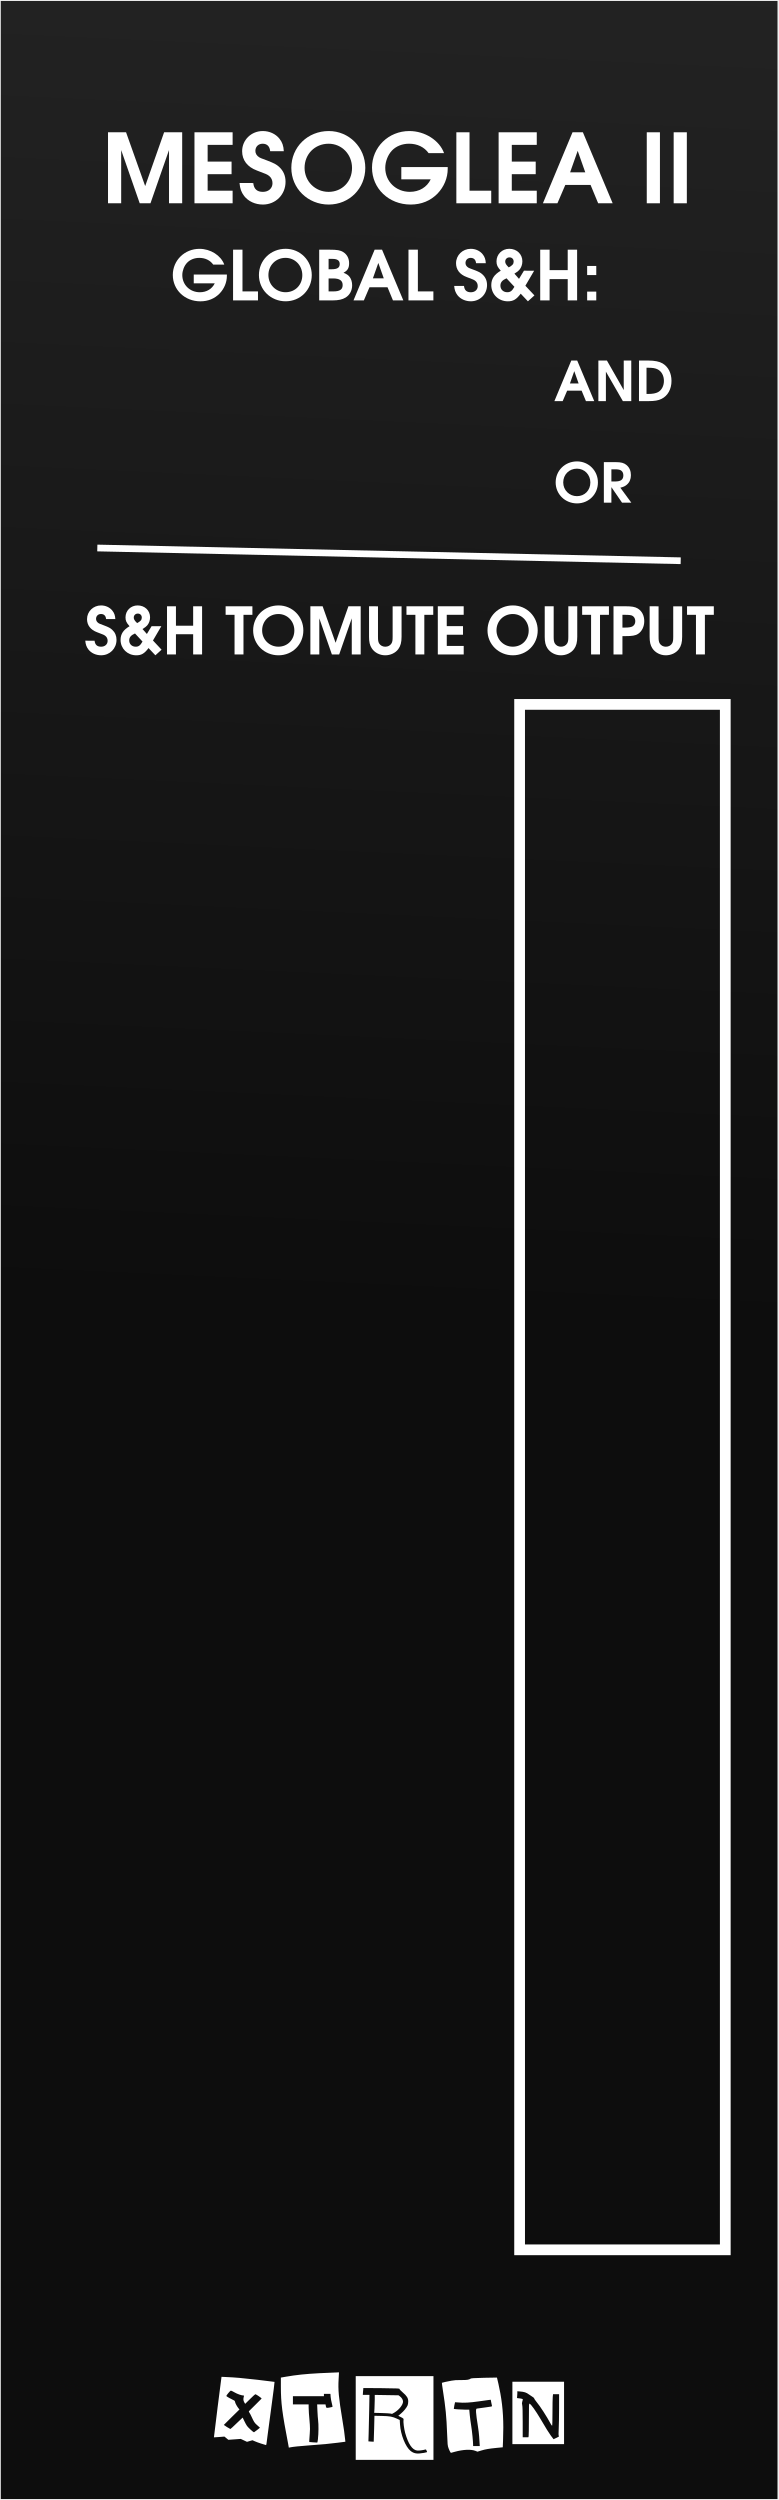
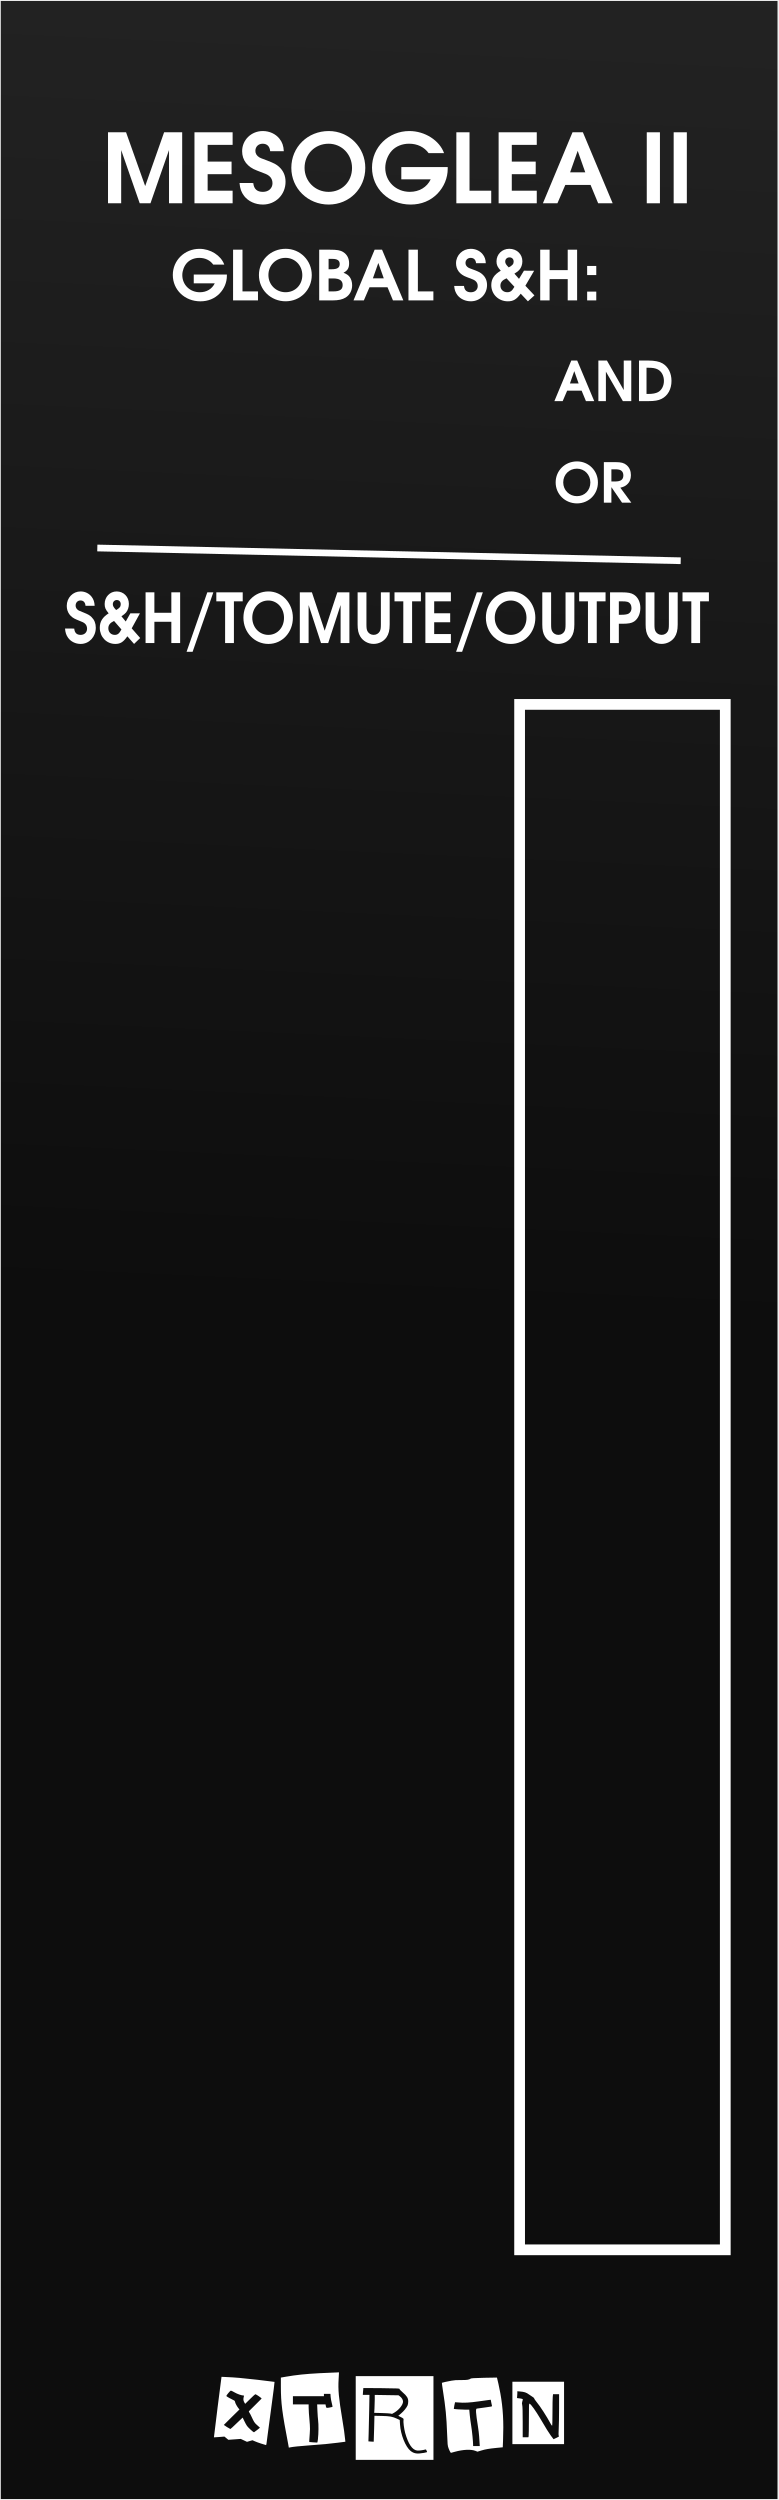
<svg xmlns="http://www.w3.org/2000/svg" xmlns:xlink="http://www.w3.org/1999/xlink" width="40.011mm" height="128.523mm" viewBox="0 0 40.011 128.523" version="1.1" id="svg8">
  <defs id="defs2">
    <rect x="128.663" y="444.442" width="40.906" height="47.138" id="rect85662" />
    <rect x="120.091" y="92.122" width="34.874" height="39.812" id="rect52446" />
    <rect x="146.708" y="103.825" width="53.157" height="36.018" id="rect18834" />
    <linearGradient id="linearGradient16355">
      <stop style="stop-color:#262626;stop-opacity:1" offset="0" id="stop16351" />
      <stop style="stop-color:#0d0d0d;stop-opacity:1" offset="1" id="stop16353" />
    </linearGradient>
    <filter x="-0.3" width="1.6" y="-0.3" height="1.6" style="color-interpolation-filters:sRGB" id="filter3728">
      <feGaussianBlur stdDeviation="15 15" result="blur" id="feGaussianBlur3712" />
      <feComposite in="SourceGraphic" in2="blur" operator="atop" result="composite1" id="feComposite3714" />
      <feComposite in2="composite1" operator="in" result="composite2" id="feComposite3716" />
      <feComposite in2="composite2" operator="in" result="composite3" id="feComposite3718" />
      <feTurbulence type="fractalNoise" numOctaves="3" seed="1" baseFrequency="0.05 0.05" result="turbulence" id="feTurbulence3720" />
      <feDisplacementMap in="composite3" in2="turbulence" xChannelSelector="R" scale="30" yChannelSelector="G" result="map" id="feDisplacementMap3722" />
      <feColorMatrix values="1 0 0 0 0 0 1 0 0 0 0 0 1 0 0 0 0 0 1 -0 " result="colormatrix" id="feColorMatrix3724" />
      <feComposite in="composite3" in2="colormatrix" operator="atop" result="composite4" id="feComposite3726" />
    </filter>
    <filter style="color-interpolation-filters:sRGB" id="filter1927" x="-0.001" width="1.002" y="-0" height="1.001">
      <feGaussianBlur stdDeviation="0.021" id="feGaussianBlur1929" />
    </filter>
    <filter style="color-interpolation-filters:sRGB" id="filter12807" x="-0.001" width="1.002" y="-0" height="1.001">
      <feGaussianBlur stdDeviation="0.021" id="feGaussianBlur12805" />
    </filter>
    <linearGradient xlink:href="#linearGradient16355" id="linearGradient16349" x1="14.979" y1="-11.974" x2="11.963" y2="67.197" gradientUnits="userSpaceOnUse" />
  </defs>
  <g id="layer4" transform="translate(0.02065398,0.01120977)">
    <rect style="fill:url(#linearGradient16349);fill-opacity:1;stroke:#000000;stroke-width:0;stroke-opacity:1;filter:url(#filter12807)" id="rect1921" width="48.001" height="128.5" x="0.031" y="0.049" transform="matrix(0.8318441,0,0,0.9994045,-0.00524252,-0.01052894)" />
    <rect style="fill:#ffffff;fill-opacity:0;stroke:#ffffff;stroke-width:0.552;stroke-miterlimit:4;stroke-dasharray:none" id="rect22401-3-6-3" width="10.573" height="79.448" x="26.692" y="36.202" />
    <text xml:space="preserve" style="font-weight:600;font-size:3.528px;line-height:1.25;font-family:'URW Gothic';-inkscape-font-specification:'URW Gothic, Semi-Bold';stroke-width:0.265" x="-108.73" y="48.709" id="text7898">
      <tspan id="tspan7896" style="stroke-width:0.265" x="-108.73" y="48.709" />
    </text>
    <text xml:space="preserve" style="font-weight:600;font-size:3.528px;line-height:1.25;font-family:'URW Gothic';-inkscape-font-specification:'URW Gothic, Semi-Bold';text-align:center;text-anchor:middle;fill:#ffffff;stroke-width:0.265" x="9.022" y="85.662" id="text35018">
      <tspan id="tspan35016" style="fill:#ffffff;stroke-width:0.265" x="9.022" y="85.662" />
    </text>
    <path style="fill:#ffffff;stroke:#ffffff;stroke-width:0.345px;stroke-linecap:butt;stroke-linejoin:miter;stroke-opacity:1" d="M 4.982,28.161 34.974,28.816" id="path219-3-3" />
    <text xml:space="preserve" style="font-size:5.644px;line-height:1.25;font-family:'URW Gothic';-inkscape-font-specification:'URW Gothic';stroke-width:0.265" x="3.857" y="22.36" id="text34966">
      <tspan id="tspan34964" style="stroke-width:0.265" x="3.857" y="22.36" />
    </text>
    <g aria-label="GLOBAL S&amp;H:" id="text92443" style="font-weight:600;font-size:3.528px;line-height:1.25;font-family:'URW Gothic';-inkscape-font-specification:'URW Gothic Semi-Bold';stroke-width:0.265">
      <path d="m 9.94,14.554 h 1.08 c -0.138,0.289 -0.42,0.459 -0.766,0.459 -0.512,0 -0.903,-0.381 -0.903,-0.882 0,-0.226 0.095,-0.473 0.243,-0.631 0.152,-0.162 0.381,-0.254 0.631,-0.254 0.303,0 0.557,0.123 0.716,0.346 h 0.568 c -0.169,-0.469 -0.706,-0.811 -1.274,-0.811 -0.766,0 -1.372,0.593 -1.372,1.344 0,0.766 0.617,1.355 1.418,1.355 0.395,0 0.73,-0.138 0.988,-0.402 0.24,-0.25 0.374,-0.575 0.374,-0.91 v -0.064 H 9.94 Z" style="fill:#ffffff" id="path114555" />
      <path d="m 11.961,15.432 h 1.281 v -0.462 h -0.797 v -2.145 h -0.483 z" style="fill:#ffffff" id="path114557" />
      <path d="m 14.667,12.779 c -0.776,0 -1.376,0.589 -1.376,1.351 0,0.755 0.607,1.348 1.372,1.348 0.758,0 1.344,-0.589 1.344,-1.348 0,-0.751 -0.596,-1.351 -1.341,-1.351 z m -0.007,0.466 c 0.483,0 0.861,0.388 0.861,0.889 0,0.504 -0.367,0.878 -0.861,0.878 -0.494,0 -0.882,-0.388 -0.882,-0.882 0,-0.504 0.381,-0.885 0.882,-0.885 z" style="fill:#ffffff" id="path114559" />
      <path d="m 16.389,15.432 h 0.695 c 0.289,0 0.501,-0.046 0.66,-0.145 0.215,-0.131 0.339,-0.363 0.339,-0.631 0,-0.166 -0.046,-0.321 -0.127,-0.427 -0.074,-0.099 -0.148,-0.148 -0.318,-0.219 0.212,-0.109 0.289,-0.243 0.289,-0.49 0,-0.243 -0.106,-0.448 -0.296,-0.568 -0.155,-0.099 -0.318,-0.127 -0.706,-0.127 h -0.536 z m 0.483,-0.462 v -0.667 h 0.229 c 0.335,0 0.494,0.109 0.494,0.339 0,0.229 -0.145,0.328 -0.483,0.328 z m 0,-1.139 v -0.533 h 0.198 c 0.254,0 0.374,0.085 0.374,0.265 0,0.187 -0.123,0.268 -0.416,0.268 z" style="fill:#ffffff" id="path114561" />
      <path d="m 18.152,15.432 h 0.533 l 0.289,-0.674 H 19.902 l 0.279,0.674 h 0.533 l -1.094,-2.607 h -0.381 z m 0.998,-1.136 0.279,-0.79 0.279,0.79 z" style="fill:#ffffff" id="path114563" />
      <path d="m 20.978,15.432 h 1.281 v -0.462 h -0.797 v -2.145 h -0.483 z" style="fill:#ffffff" id="path114565" />
      <path d="m 23.328,14.688 c 0.018,0.205 0.064,0.335 0.169,0.476 0.155,0.198 0.409,0.314 0.688,0.314 0.469,0 0.833,-0.363 0.833,-0.836 0,-0.219 -0.078,-0.402 -0.233,-0.543 -0.102,-0.095 -0.183,-0.138 -0.441,-0.236 -0.247,-0.092 -0.254,-0.095 -0.289,-0.116 -0.095,-0.06 -0.145,-0.141 -0.145,-0.236 0,-0.155 0.109,-0.265 0.268,-0.265 0.162,0 0.261,0.099 0.275,0.275 h 0.501 c -0.011,-0.198 -0.056,-0.332 -0.162,-0.462 -0.141,-0.176 -0.367,-0.279 -0.61,-0.279 -0.423,0 -0.758,0.328 -0.758,0.741 0,0.328 0.191,0.579 0.543,0.709 0.349,0.131 0.374,0.141 0.452,0.201 0.078,0.064 0.12,0.155 0.12,0.265 0,0.187 -0.145,0.318 -0.353,0.318 -0.215,0 -0.332,-0.106 -0.353,-0.325 z" style="fill:#ffffff" id="path114567" />
      <path d="m 26.915,13.905 -0.254,0.42 -0.236,-0.268 c 0.138,-0.085 0.191,-0.127 0.25,-0.191 0.102,-0.116 0.159,-0.275 0.159,-0.445 0,-0.367 -0.286,-0.642 -0.674,-0.642 -0.37,0 -0.656,0.282 -0.656,0.646 0,0.187 0.049,0.289 0.219,0.48 -0.339,0.201 -0.487,0.423 -0.487,0.741 0,0.469 0.37,0.833 0.85,0.833 0.279,0 0.441,-0.095 0.663,-0.392 l 0.37,0.392 0.335,-0.303 -0.466,-0.497 0.452,-0.773 z M 26.132,13.735 c -0.138,-0.138 -0.18,-0.208 -0.18,-0.3 0,-0.123 0.092,-0.215 0.219,-0.215 0.127,0 0.215,0.088 0.215,0.215 0,0.127 -0.064,0.201 -0.254,0.3 z m 0.293,0.998 c -0.12,0.212 -0.208,0.279 -0.367,0.279 -0.205,0 -0.353,-0.141 -0.353,-0.339 0,-0.166 0.092,-0.279 0.314,-0.377 z" style="fill:#ffffff" id="path114569" />
      <path d="m 27.751,15.432 h 0.483 v -1.094 h 0.931 v 1.094 h 0.483 v -2.607 h -0.483 v 1.051 H 28.235 V 12.825 H 27.751 Z" style="fill:#ffffff" id="path114571" />
      <path d="m 30.164,15.432 h 0.469 v -0.452 h -0.469 z m 0,-1.302 h 0.469 v -0.469 h -0.469 z" style="fill:#ffffff" id="path114573" />
    </g>
    <text xml:space="preserve" style="font-weight:bold;font-size:7.056px;line-height:1.25;font-family:'URW Gothic';-inkscape-font-specification:'URW Gothic Bold';stroke-width:0.265;fill:#ffffff;font-style:normal;font-stretch:normal;font-variant:normal" x="23.386" y="18.721" id="text3424">
      <tspan id="tspan3422" style="stroke-width:0.265;fill:#ffffff;-inkscape-font-specification:'URW Gothic Bold';font-family:'URW Gothic';font-weight:bold;font-style:normal;font-stretch:normal;font-variant:normal" x="23.386" y="18.721" />
    </text>
    <text xml:space="preserve" style="font-weight:600;font-size:7.056px;line-height:1.25;font-family:'URW Bookman';-inkscape-font-specification:'URW Bookman, Semi-Bold';stroke-width:0.265;font-style:normal;font-stretch:normal;font-variant:normal;font-variant-ligatures:normal;font-variant-caps:normal;font-variant-numeric:normal;font-variant-east-asian:normal" x="20.279" y="21.158" id="text9060">
      <tspan style="stroke-width:0.265;-inkscape-font-specification:'URW Bookman, Semi-Bold';font-family:'URW Bookman';font-weight:600;font-style:normal;font-stretch:normal;font-variant:normal;font-size:7.056px;font-variant-ligatures:normal;font-variant-caps:normal;font-variant-numeric:normal;font-variant-east-asian:normal" x="20.279" y="21.158" id="tspan13322" />
    </text>
    <text xml:space="preserve" transform="matrix(0.2645833,0,0,0.2645833,-0.02065398,-0.01120977)" id="text18832" style="line-height:1.25;font-family:'URW Bookman';font-size:26.667px;-inkscape-font-specification:'URW Bookman, Semi-Bold';font-weight:600;white-space:pre;shape-inside:url(#rect18834);font-style:normal;font-stretch:normal;font-variant:normal;font-variant-ligatures:normal;font-variant-caps:normal;font-variant-numeric:normal;font-variant-east-asian:normal" />
    <text xml:space="preserve" style="font-style:normal;font-variant:normal;font-weight:600;font-stretch:normal;font-size:7.056px;line-height:1.25;font-family:'URW Bookman';-inkscape-font-specification:'URW Bookman, Semi-Bold';font-variant-ligatures:normal;font-variant-caps:normal;font-variant-numeric:normal;font-variant-east-asian:normal;stroke-width:0.265" x="24.088" y="20.904" id="text33098">
      <tspan id="tspan33096" style="font-style:normal;font-variant:normal;font-weight:600;font-stretch:normal;font-size:7.056px;font-family:'URW Bookman';-inkscape-font-specification:'URW Bookman, Semi-Bold';font-variant-ligatures:normal;font-variant-caps:normal;font-variant-numeric:normal;font-variant-east-asian:normal;stroke-width:0.265" x="24.088" y="20.904" />
      <tspan style="font-style:normal;font-variant:normal;font-weight:600;font-stretch:normal;font-size:7.056px;font-family:'URW Bookman';-inkscape-font-specification:'URW Bookman, Semi-Bold';font-variant-ligatures:normal;font-variant-caps:normal;font-variant-numeric:normal;font-variant-east-asian:normal;stroke-width:0.265" x="24.088" y="29.723" id="tspan33100" />
    </text>
    <g aria-label="AND OR" id="text39798" style="font-weight:bold;font-size:2.822px;line-height:1.85;font-family:'URW Gothic';-inkscape-font-specification:'URW Gothic, Bold';stroke-width:0.265" transform="translate(0.5291667,0.5291667)">
      <path d="m 27.951,20.081 h 0.426 l 0.231,-0.539 h 0.742 l 0.223,0.539 h 0.426 l -0.875,-2.086 h -0.305 z m 0.799,-0.909 0.223,-0.632 0.223,0.632 z" style="fill:#ffffff" id="path68241" />
      <path d="m 30.212,20.081 h 0.387 v -1.516 l 0.872,1.516 h 0.432 v -2.086 h -0.387 v 1.518 l -0.864,-1.518 h -0.44 z" style="fill:#ffffff" id="path68243" />
      <path d="m 32.3,20.081 h 0.485 c 0.316,0 0.505,-0.031 0.675,-0.116 0.322,-0.158 0.511,-0.502 0.511,-0.923 0,-0.398 -0.164,-0.722 -0.454,-0.897 -0.164,-0.099 -0.412,-0.15 -0.739,-0.15 h -0.477 z m 0.387,-0.37 v -1.346 h 0.076 c 0.248,0 0.378,0.023 0.5,0.085 0.198,0.102 0.319,0.325 0.319,0.593 0,0.251 -0.116,0.474 -0.302,0.576 -0.116,0.062 -0.277,0.093 -0.508,0.093 z" style="fill:#ffffff" id="path68245" />
      <path d="m 29.117,23.18 c -0.621,0 -1.101,0.471 -1.101,1.081 0,0.604 0.485,1.078 1.098,1.078 0.607,0 1.075,-0.471 1.075,-1.078 0,-0.601 -0.477,-1.081 -1.072,-1.081 z m -0.006,0.373 c 0.387,0 0.689,0.31 0.689,0.711 0,0.404 -0.294,0.703 -0.689,0.703 -0.395,0 -0.706,-0.31 -0.706,-0.706 0,-0.404 0.305,-0.708 0.706,-0.708 z" style="fill:#ffffff" id="path68247" />
      <path d="m 30.494,25.302 h 0.387 v -0.799 l 0.548,0.799 h 0.477 L 31.341,24.532 c 0.161,-0.04 0.24,-0.076 0.33,-0.152 0.144,-0.121 0.214,-0.285 0.214,-0.494 0,-0.214 -0.076,-0.392 -0.22,-0.514 -0.135,-0.116 -0.285,-0.155 -0.57,-0.155 h -0.601 z m 0.387,-1.089 v -0.627 h 0.172 c 0.181,0 0.279,0.02 0.341,0.073 0.068,0.054 0.102,0.135 0.102,0.237 0,0.22 -0.127,0.316 -0.426,0.316 z" style="fill:#ffffff" id="path68249" />
    </g>
    <text xml:space="preserve" transform="matrix(0.2645833,0,0,0.2645833,-0.02065398,-0.01120977)" id="text52444" style="line-height:1.25;font-family:'URW Gothic';font-size:13.333px;-inkscape-font-specification:'URW Gothic, Bold';font-weight:bold;white-space:pre;shape-inside:url(#rect52446)" />
    <text xml:space="preserve" style="font-weight:bold;font-size:3.528px;line-height:1.25;font-family:'URW Gothic';-inkscape-font-specification:'URW Gothic, Bold';stroke-width:0.265;fill:#ffffff" x="24.011" y="112.441" id="text71970">
      <tspan id="tspan71968" style="stroke-width:0.265;fill:#ffffff" x="24.011" y="112.441" />
    </text>
    <text xml:space="preserve" transform="matrix(0.2645833,0,0,0.2645833,-0.02065398,-0.01120977)" id="text85660" style="line-height:1.25;font-family:'URW Gothic';font-size:13.333px;-inkscape-font-specification:'URW Gothic, Bold';font-weight:bold;white-space:pre;shape-inside:url(#rect85662)" />
    <g aria-label="MESOGLEA II" id="text3407" style="font-weight:bold;font-size:4.939px;line-height:1.25;font-family:'URW Gothic';-inkscape-font-specification:'URW Gothic, Bold';fill:#ffffff;stroke-width:0.265" transform="translate(0,1.5875)">
      <path d="m 5.532,8.852 h 0.677 V 6.116 L 7.162,8.852 H 7.715 L 8.668,6.116 V 8.852 H 9.345 V 5.202 H 8.416 L 7.443,7.968 6.46,5.202 H 5.532 Z" id="path10834" />
      <path d="M 9.977,8.852 H 11.938 V 8.205 H 10.654 V 7.356 h 1.23 V 6.709 H 10.654 V 5.849 h 1.284 V 5.202 H 9.977 Z" id="path10836" />
      <path d="m 12.293,7.81 c 0.025,0.286 0.089,0.469 0.237,0.667 0.217,0.277 0.573,0.44 0.963,0.44 0.657,0 1.166,-0.509 1.166,-1.171 0,-0.306 -0.109,-0.563 -0.326,-0.761 C 14.19,6.852 14.076,6.793 13.716,6.654 13.37,6.526 13.36,6.521 13.311,6.491 13.177,6.407 13.108,6.294 13.108,6.16 c 0,-0.217 0.153,-0.37 0.375,-0.37 0.227,0 0.365,0.138 0.385,0.385 H 14.57 C 14.555,5.899 14.491,5.711 14.343,5.528 14.145,5.281 13.829,5.138 13.489,5.138 c -0.593,0 -1.062,0.459 -1.062,1.037 0,0.459 0.267,0.81 0.761,0.993 0.489,0.183 0.524,0.198 0.632,0.282 0.109,0.089 0.168,0.217 0.168,0.37 0,0.262 -0.202,0.445 -0.494,0.445 -0.301,0 -0.464,-0.148 -0.494,-0.454 z" id="path10838" />
      <path d="m 16.882,5.138 c -1.087,0 -1.926,0.825 -1.926,1.892 0,1.057 0.849,1.887 1.921,1.887 1.062,0 1.882,-0.825 1.882,-1.887 0,-1.052 -0.835,-1.892 -1.877,-1.892 z m -0.01,0.652 c 0.677,0 1.205,0.543 1.205,1.245 0,0.706 -0.514,1.23 -1.205,1.23 -0.691,0 -1.235,-0.543 -1.235,-1.235 0,-0.706 0.533,-1.24 1.235,-1.24 z" id="path10840" />
      <path d="m 20.61,7.622 h 1.511 c -0.193,0.405 -0.588,0.642 -1.072,0.642 -0.716,0 -1.264,-0.533 -1.264,-1.235 0,-0.316 0.133,-0.662 0.341,-0.884 0.212,-0.227 0.533,-0.356 0.884,-0.356 0.425,0 0.78,0.173 1.003,0.484 h 0.795 C 22.571,5.617 21.82,5.138 21.025,5.138 c -1.072,0 -1.921,0.83 -1.921,1.882 0,1.072 0.864,1.897 1.985,1.897 0.553,0 1.022,-0.193 1.383,-0.563 0.336,-0.351 0.524,-0.805 0.524,-1.274 v -0.089 h -2.385 z" id="path10842" />
      <path d="M 23.44,8.852 H 25.233 V 8.205 H 24.117 V 5.202 h -0.677 z" id="path10844" />
      <path d="m 25.613,8.852 h 1.961 V 8.205 H 26.29 V 7.356 H 27.52 V 6.709 H 26.29 V 5.849 h 1.284 V 5.202 h -1.961 z" id="path10846" />
      <path d="m 27.89,8.852 h 0.746 l 0.405,-0.943 h 1.299 l 0.39,0.943 h 0.746 L 29.945,5.202 h -0.533 z m 1.398,-1.59 0.39,-1.106 0.39,1.106 z" id="path10848" />
      <path d="m 33.229,8.852 h 0.677 V 5.202 h -0.677 z" id="path10850" />
      <path d="m 34.612,8.852 h 0.677 V 5.202 h -0.677 z" id="path10852" />
    </g>
    <text xml:space="preserve" style="font-weight:bold;font-size:7.056px;line-height:1.25;font-family:'URW Gothic';-inkscape-font-specification:'URW Gothic, Bold';stroke-width:0.265" x="7.019" y="32.041" id="text2610">
      <tspan id="tspan2608" style="stroke-width:0.265" x="7.019" y="32.041" />
    </text>
-     <g aria-label="S&amp;H TOMUTE OUTPUT" id="text6951" style="font-weight:bold;font-size:3.881px;line-height:1.25;font-family:'URW Gothic';-inkscape-font-specification:'URW Gothic, Bold';stroke-width:0.265" transform="translate(1.058333,1.058333)">
-       <path d="m 3.305,31.868 c 0.017,0.194 0.06,0.318 0.161,0.452 0.147,0.188 0.389,0.298 0.654,0.298 0.446,0 0.791,-0.345 0.791,-0.794 0,-0.208 -0.074,-0.382 -0.221,-0.516 -0.097,-0.09 -0.174,-0.131 -0.419,-0.225 -0.235,-0.087 -0.241,-0.09 -0.275,-0.111 -0.09,-0.057 -0.137,-0.134 -0.137,-0.225 0,-0.147 0.104,-0.251 0.255,-0.251 0.154,0 0.248,0.094 0.261,0.261 H 4.85 C 4.84,30.571 4.796,30.444 4.695,30.32 4.561,30.152 4.347,30.055 4.116,30.055 c -0.402,0 -0.721,0.312 -0.721,0.704 0,0.312 0.181,0.55 0.516,0.674 0.332,0.124 0.355,0.134 0.429,0.191 0.074,0.06 0.114,0.147 0.114,0.251 0,0.178 -0.137,0.302 -0.335,0.302 -0.204,0 -0.315,-0.101 -0.335,-0.308 z" style="font-size:3.351px;fill:#ffffff" id="path21292" />
-       <path d="M 6.713,31.124 6.472,31.523 6.247,31.268 c 0.131,-0.08 0.181,-0.121 0.238,-0.181 0.097,-0.111 0.151,-0.261 0.151,-0.422 0,-0.349 -0.271,-0.61 -0.64,-0.61 -0.352,0 -0.623,0.268 -0.623,0.613 0,0.178 0.047,0.275 0.208,0.456 -0.322,0.191 -0.462,0.402 -0.462,0.704 0,0.446 0.352,0.791 0.808,0.791 0.265,0 0.419,-0.09 0.63,-0.372 l 0.352,0.372 0.318,-0.288 -0.442,-0.473 0.429,-0.734 z M 5.969,30.963 C 5.838,30.833 5.798,30.766 5.798,30.678 c 0,-0.117 0.087,-0.204 0.208,-0.204 0.121,0 0.204,0.084 0.204,0.204 0,0.121 -0.06,0.191 -0.241,0.285 z M 6.247,31.912 c -0.114,0.201 -0.198,0.265 -0.349,0.265 -0.194,0 -0.335,-0.134 -0.335,-0.322 0,-0.158 0.087,-0.265 0.298,-0.359 z" style="font-size:3.351px;fill:#ffffff" id="path21294" />
-       <path d="m 7.507,32.575 h 0.459 v -1.039 h 0.885 v 1.039 H 9.31 V 30.099 H 8.851 v 0.999 H 7.966 V 30.099 H 7.507 Z" style="font-size:3.351px;fill:#ffffff" id="path21296" />
-       <path d="m 10.979,32.575 h 0.459 V 30.538 h 0.459 v -0.439 h -1.377 v 0.439 h 0.459 z" style="font-size:3.351px;fill:#ffffff" id="path21298" />
-       <path d="m 13.242,30.055 c -0.737,0 -1.307,0.56 -1.307,1.284 0,0.717 0.576,1.28 1.304,1.28 0.721,0 1.277,-0.56 1.277,-1.28 0,-0.714 -0.566,-1.284 -1.274,-1.284 z m -0.007,0.442 c 0.459,0 0.818,0.369 0.818,0.845 0,0.479 -0.349,0.834 -0.818,0.834 -0.469,0 -0.838,-0.369 -0.838,-0.838 0,-0.479 0.362,-0.841 0.838,-0.841 z" style="font-size:3.351px;fill:#ffffff" id="path21300" />
-       <path d="m 14.877,32.575 h 0.459 v -1.857 l 0.647,1.857 h 0.375 l 0.647,-1.857 v 1.857 h 0.459 v -2.477 h -0.63 l -0.66,1.877 -0.667,-1.877 h -0.63 z" style="font-size:3.351px;fill:#ffffff" id="path21302" />
-       <path d="m 17.893,30.099 v 1.568 c 0,0.265 0.04,0.436 0.134,0.583 0.144,0.228 0.412,0.369 0.7,0.369 0.271,0 0.523,-0.121 0.67,-0.318 0.117,-0.161 0.168,-0.345 0.168,-0.633 v -1.568 h -0.459 v 1.568 c 0,0.184 -0.013,0.261 -0.06,0.342 -0.064,0.104 -0.181,0.168 -0.318,0.168 -0.134,0 -0.251,-0.064 -0.315,-0.168 -0.047,-0.08 -0.06,-0.158 -0.06,-0.342 v -1.568 z" style="font-size:3.351px;fill:#ffffff" id="path21304" />
-       <path d="M 20.276,32.575 H 20.735 V 30.538 h 0.459 v -0.439 h -1.377 v 0.439 h 0.459 z" style="font-size:3.351px;fill:#ffffff" id="path21306" />
-       <path d="m 21.429,32.575 h 1.331 v -0.439 h -0.871 v -0.576 h 0.834 V 31.121 H 21.888 V 30.538 h 0.871 v -0.439 h -1.331 z" style="font-size:3.351px;fill:#ffffff" id="path21308" />
-       <path d="m 25.29,30.055 c -0.737,0 -1.307,0.56 -1.307,1.284 0,0.717 0.576,1.28 1.304,1.28 0.721,0 1.277,-0.56 1.277,-1.28 0,-0.714 -0.566,-1.284 -1.274,-1.284 z m -0.007,0.442 c 0.459,0 0.818,0.369 0.818,0.845 0,0.479 -0.349,0.834 -0.818,0.834 -0.469,0 -0.838,-0.369 -0.838,-0.838 0,-0.479 0.362,-0.841 0.838,-0.841 z" style="font-size:3.351px;fill:#ffffff" id="path21310" />
-       <path d="m 26.925,30.099 v 1.568 c 0,0.265 0.04,0.436 0.134,0.583 0.144,0.228 0.412,0.369 0.7,0.369 0.271,0 0.523,-0.121 0.67,-0.318 0.117,-0.161 0.168,-0.345 0.168,-0.633 V 30.099 H 28.138 v 1.568 c 0,0.184 -0.013,0.261 -0.06,0.342 -0.064,0.104 -0.181,0.168 -0.318,0.168 -0.134,0 -0.251,-0.064 -0.315,-0.168 -0.047,-0.08 -0.06,-0.158 -0.06,-0.342 v -1.568 z" style="font-size:3.351px;fill:#ffffff" id="path21312" />
-       <path d="m 29.308,32.575 h 0.459 V 30.538 h 0.459 v -0.439 h -1.377 v 0.439 h 0.459 z" style="font-size:3.351px;fill:#ffffff" id="path21314" />
-       <path d="m 30.461,32.575 h 0.459 v -0.942 h 0.147 c 0.352,0 0.513,-0.027 0.65,-0.111 0.201,-0.127 0.325,-0.375 0.325,-0.66 0,-0.285 -0.121,-0.519 -0.335,-0.65 -0.141,-0.084 -0.308,-0.114 -0.633,-0.114 H 30.461 Z m 0.459,-1.381 V 30.538 h 0.154 c 0.151,0 0.221,0.007 0.292,0.023 0.134,0.037 0.214,0.154 0.214,0.308 0,0.121 -0.054,0.214 -0.151,0.268 -0.07,0.037 -0.194,0.057 -0.375,0.057 z" style="font-size:3.351px;fill:#ffffff" id="path21316" />
-       <path d="m 32.318,30.099 v 1.568 c 0,0.265 0.04,0.436 0.134,0.583 0.144,0.228 0.412,0.369 0.7,0.369 0.271,0 0.523,-0.121 0.67,-0.318 0.117,-0.161 0.168,-0.345 0.168,-0.633 v -1.568 h -0.459 v 1.568 c 0,0.184 -0.013,0.261 -0.06,0.342 -0.064,0.104 -0.181,0.168 -0.318,0.168 -0.134,0 -0.251,-0.064 -0.315,-0.168 -0.047,-0.08 -0.06,-0.158 -0.06,-0.342 v -1.568 z" style="font-size:3.351px;fill:#ffffff" id="path21318" />
-       <path d="m 34.7,32.575 h 0.459 V 30.538 h 0.459 v -0.439 h -1.377 v 0.439 h 0.459 z" style="font-size:3.351px;fill:#ffffff" id="path21320" />
+     <g aria-label="S&amp;H/TOMUTE/OUTPUT" transform="scale(0.9674909,1.033601)" id="text2533" style="font-weight:bold;font-size:3.413px;line-height:1.25;font-family:'URW Gothic';-inkscape-font-specification:'URW Gothic, Bold';fill:#ffffff;stroke-width:0.256">
+       <path d="m 3.434,31.252 c 0.017,0.198 0.061,0.324 0.164,0.461 0.15,0.191 0.396,0.304 0.666,0.304 0.454,0 0.805,-0.352 0.805,-0.809 0,-0.212 -0.075,-0.389 -0.225,-0.526 -0.099,-0.092 -0.177,-0.133 -0.427,-0.229 -0.239,-0.089 -0.246,-0.092 -0.28,-0.113 -0.092,-0.058 -0.14,-0.137 -0.14,-0.229 0,-0.15 0.106,-0.256 0.259,-0.256 0.157,0 0.253,0.096 0.266,0.266 H 5.008 C 4.998,29.932 4.953,29.802 4.851,29.676 4.714,29.505 4.496,29.406 4.26,29.406 c -0.41,0 -0.734,0.317 -0.734,0.717 0,0.317 0.184,0.56 0.526,0.686 0.338,0.126 0.362,0.137 0.437,0.195 0.075,0.061 0.116,0.15 0.116,0.256 0,0.181 -0.14,0.307 -0.341,0.307 -0.208,0 -0.321,-0.102 -0.341,-0.314 z" id="path7974" />
+       <path d="M 6.905,30.495 6.66,30.901 6.431,30.641 c 0.133,-0.082 0.184,-0.123 0.242,-0.184 0.099,-0.113 0.154,-0.266 0.154,-0.43 0,-0.355 -0.276,-0.621 -0.652,-0.621 -0.358,0 -0.635,0.273 -0.635,0.625 0,0.181 0.048,0.28 0.212,0.464 -0.328,0.195 -0.471,0.41 -0.471,0.717 0,0.454 0.358,0.805 0.823,0.805 0.27,0 0.427,-0.092 0.642,-0.379 L 7.103,32.017 7.428,31.723 6.977,31.242 7.414,30.495 Z M 6.148,30.331 C 6.015,30.198 5.974,30.13 5.974,30.041 c 0,-0.119 0.089,-0.208 0.212,-0.208 0.123,0 0.208,0.085 0.208,0.208 0,0.123 -0.061,0.195 -0.246,0.29 z m 0.283,0.966 c -0.116,0.205 -0.201,0.27 -0.355,0.27 -0.198,0 -0.341,-0.137 -0.341,-0.328 0,-0.16 0.089,-0.27 0.304,-0.365 z" id="path7976" />
+       <path d="M 7.714,31.973 H 8.182 V 30.915 h 0.901 v 1.058 H 9.551 V 29.45 H 9.083 v 1.017 H 8.182 V 29.45 H 7.714 Z" id="path7978" />
+       <path d="M 9.892,32.409 H 10.213 L 11.315,29.45 H 10.994 Z" id="path7980" />
+       <path d="m 11.94,31.973 h 0.468 v -2.075 h 0.468 V 29.45 h -1.403 v 0.447 h 0.468 z" id="path7982" />
+       <path d="m 14.244,29.406 c -0.751,0 -1.331,0.57 -1.331,1.307 0,0.73 0.587,1.304 1.328,1.304 0.734,0 1.3,-0.57 1.3,-1.304 0,-0.727 -0.577,-1.307 -1.297,-1.307 z m -0.007,0.451 c 0.468,0 0.833,0.375 0.833,0.86 0,0.488 -0.355,0.85 -0.833,0.85 -0.478,0 -0.853,-0.375 -0.853,-0.853 0,-0.488 0.369,-0.857 0.853,-0.857 z" id="path7984" />
+       <path d="m 15.909,31.973 h 0.468 v -1.891 l 0.659,1.891 h 0.382 l 0.659,-1.891 v 1.891 h 0.468 V 29.45 h -0.642 l -0.672,1.911 -0.679,-1.911 h -0.642 z" id="path7986" />
+       <path d="m 18.981,29.45 v 1.597 c 0,0.27 0.041,0.444 0.137,0.594 0.147,0.232 0.42,0.375 0.713,0.375 0.276,0 0.532,-0.123 0.683,-0.324 0.119,-0.164 0.171,-0.352 0.171,-0.645 V 29.45 h -0.468 v 1.597 c 0,0.188 -0.014,0.266 -0.061,0.348 -0.065,0.106 -0.184,0.171 -0.324,0.171 -0.137,0 -0.256,-0.065 -0.321,-0.171 -0.048,-0.082 -0.061,-0.16 -0.061,-0.348 V 29.45 Z" id="path7988" />
+       <path d="m 21.408,31.973 h 0.468 v -2.075 h 0.468 V 29.45 h -1.403 v 0.447 h 0.468 z" id="path7990" />
+       <path d="m 22.582,31.973 h 1.355 v -0.447 h -0.887 v -0.587 h 0.85 v -0.447 h -0.85 v -0.594 h 0.887 V 29.45 h -1.355 z" id="path7992" />
+       <path d="m 24.213,32.409 h 0.321 l 1.102,-2.959 h -0.321 z" id="path7994" />
+       <path d="m 27.128,29.406 c -0.751,0 -1.331,0.57 -1.331,1.307 0,0.73 0.587,1.304 1.328,1.304 0.734,0 1.3,-0.57 1.3,-1.304 0,-0.727 -0.577,-1.307 -1.297,-1.307 z m -0.007,0.451 c 0.468,0 0.833,0.375 0.833,0.86 0,0.488 -0.355,0.85 -0.833,0.85 -0.478,0 -0.853,-0.375 -0.853,-0.853 0,-0.488 0.369,-0.857 0.853,-0.857 z" id="path7996" />
+       <path d="m 28.794,29.45 v 1.597 c 0,0.27 0.041,0.444 0.137,0.594 0.147,0.232 0.42,0.375 0.713,0.375 0.276,0 0.532,-0.123 0.683,-0.324 0.119,-0.164 0.171,-0.352 0.171,-0.645 V 29.45 h -0.468 v 1.597 c 0,0.188 -0.014,0.266 -0.061,0.348 -0.065,0.106 -0.184,0.171 -0.324,0.171 -0.137,0 -0.256,-0.065 -0.321,-0.171 -0.048,-0.082 -0.061,-0.16 -0.061,-0.348 V 29.45 Z" id="path7998" />
+       <path d="m 31.22,31.973 h 0.468 v -2.075 h 0.468 V 29.45 H 30.753 v 0.447 h 0.468 z" id="path8000" />
+       <path d="M 32.394,31.973 H 32.862 V 31.014 h 0.15 c 0.358,0 0.522,-0.027 0.662,-0.113 0.205,-0.13 0.331,-0.382 0.331,-0.672 0,-0.29 -0.123,-0.529 -0.341,-0.662 -0.143,-0.085 -0.314,-0.116 -0.645,-0.116 h -0.625 z m 0.468,-1.406 v -0.669 h 0.157 c 0.154,0 0.225,0.007 0.297,0.024 0.137,0.038 0.218,0.157 0.218,0.314 0,0.123 -0.055,0.218 -0.154,0.273 -0.072,0.038 -0.198,0.058 -0.382,0.058 z" id="path8002" />
+       <path d="m 34.285,29.45 v 1.597 c 0,0.27 0.041,0.444 0.137,0.594 0.147,0.232 0.42,0.375 0.713,0.375 0.276,0 0.532,-0.123 0.683,-0.324 0.119,-0.164 0.171,-0.352 0.171,-0.645 V 29.45 h -0.468 v 1.597 c 0,0.188 -0.014,0.266 -0.061,0.348 -0.065,0.106 -0.184,0.171 -0.324,0.171 -0.137,0 -0.256,-0.065 -0.321,-0.171 -0.048,-0.082 -0.061,-0.16 -0.061,-0.348 V 29.45 Z" id="path8004" />
+       <path d="m 36.712,31.973 h 0.468 v -2.075 h 0.468 V 29.45 h -1.403 v 0.447 h 0.468 z" id="path8006" />
    </g>
  </g>
  <g id="layer3" style="filter:url(#filter1927)" transform="translate(0.02065398,0.01120977)" />
  <g id="layer5" transform="translate(0.02065398,0.00149455)">
    <path style="fill:#ffffff;stroke-width:0.019" d="m 18.267,124.307 v -2.152 h 1.998 1.998 v 2.152 2.152 H 20.265 18.267 Z m 3.489,1.796 c 0.176,-0.033 0.188,-0.038 0.175,-0.072 -0.04,-0.102 -0.052,-0.116 -0.089,-0.104 -0.111,0.034 -0.334,0.062 -0.417,0.052 -0.249,-0.03 -0.455,-0.332 -0.617,-0.908 -0.058,-0.206 -0.105,-0.585 -0.084,-0.671 0.015,-0.058 8.84e-4,-0.071 -0.157,-0.151 l -0.112,-0.056 0.137,-0.115 c 0.145,-0.122 0.287,-0.297 0.341,-0.419 0.019,-0.042 0.033,-0.13 0.033,-0.204 0,-0.17 -0.068,-0.282 -0.287,-0.469 -0.088,-0.075 -0.16,-0.151 -0.16,-0.169 0,-0.032 -0.03,-0.033 -0.927,-0.045 -0.51,-0.007 -0.929,-0.01 -0.932,-0.007 -0.003,0.003 -0.01,0.083 -0.017,0.178 l -0.012,0.173 h 0.171 0.171 l -0.014,0.772 c -0.008,0.425 -0.02,0.963 -0.027,1.196 l -0.013,0.423 0.134,0.011 c 0.074,0.007 0.136,0.009 0.139,0.007 0.003,-0.003 0.012,-0.303 0.021,-0.669 l 0.016,-0.664 0.374,0.008 c 0.423,0.009 0.547,0.032 0.789,0.144 l 0.138,0.064 0.013,0.227 c 0.031,0.525 0.284,1.157 0.547,1.366 0.172,0.136 0.337,0.161 0.665,0.1 z m -1.704,-2.026 c -0.041,-0.009 -0.246,-0.02 -0.455,-0.026 l -0.38,-0.01 0.014,-0.228 c 0.008,-0.125 0.014,-0.333 0.014,-0.461 v -0.233 l 0.611,0.01 0.611,0.01 0.06,0.044 c 0.106,0.078 0.172,0.185 0.172,0.281 0,0.156 -0.199,0.413 -0.43,0.554 -0.07,0.043 -0.131,0.077 -0.135,0.077 -0.004,-9e-4 -0.04,-0.009 -0.081,-0.018 z m 3.075,1.977 c -0.018,-0.025 -0.057,-0.111 -0.087,-0.191 -0.05,-0.138 -0.055,-0.183 -0.076,-0.767 -0.03,-0.853 -0.078,-1.338 -0.214,-2.197 -0.034,-0.217 -0.058,-0.399 -0.053,-0.403 0.014,-0.011 0.269,-0.067 0.49,-0.108 0.151,-0.028 0.256,-0.035 0.496,-0.033 0.311,0.002 0.408,-0.013 0.493,-0.074 0.028,-0.02 0.163,-0.028 0.69,-0.042 0.36,-0.009 0.658,-0.014 0.661,-0.012 0.011,0.008 0.131,0.565 0.176,0.814 0.136,0.752 0.176,1.466 0.137,2.432 l -0.014,0.339 -0.3,0.029 c -0.414,0.041 -0.587,0.07 -0.809,0.138 l -0.191,0.058 -0.114,-0.044 c -0.221,-0.086 -0.62,-0.067 -1.048,0.049 l -0.205,0.056 z m 1.507,-0.46 c -0.006,-0.086 -0.017,-0.243 -0.023,-0.35 -0.006,-0.107 -0.035,-0.342 -0.064,-0.523 -0.108,-0.681 -0.121,-0.885 -0.058,-0.898 0.021,-0.005 0.208,-0.03 0.415,-0.057 0.353,-0.046 0.377,-0.051 0.368,-0.083 -0.006,-0.019 -0.022,-0.097 -0.037,-0.174 l -0.027,-0.141 -0.097,0.011 c -0.053,0.007 -0.284,0.038 -0.511,0.071 -0.472,0.068 -0.785,0.085 -1.041,0.058 -0.097,-0.01 -0.181,-0.016 -0.186,-0.012 -0.009,0.008 -0.07,0.337 -0.063,0.342 0.017,0.012 0.426,0.04 0.59,0.04 l 0.204,6e-5 0.025,0.27 c 0.014,0.149 0.049,0.412 0.078,0.586 0.043,0.261 0.093,0.771 0.095,0.97 l 4.01e-4,0.046 h 0.171 0.171 z m -9.84,0.049 c -0.311,-1.614 -0.374,-2.107 -0.375,-2.932 l -2.11e-4,-0.483 0.26,-0.045 c 0.539,-0.093 0.987,-0.14 1.716,-0.18 0.351,-0.019 1.008,-0.048 1.012,-0.044 0.002,9e-4 -0.007,0.158 -0.019,0.348 -0.034,0.548 0.003,0.95 0.195,2.108 0.076,0.457 0.104,0.656 0.139,0.991 l 0.013,0.12 -0.41,0.053 c -0.429,0.055 -0.717,0.082 -1.494,0.138 -0.453,0.033 -0.802,0.07 -0.937,0.099 l -0.066,0.014 z m 1.531,-0.277 c 0.032,-0.239 0.036,-0.731 0.008,-0.94 -0.011,-0.084 -0.027,-0.302 -0.035,-0.485 l -0.014,-0.333 h 0.215 0.215 l 0.014,0.073 c 0.022,0.115 0.025,0.117 0.188,0.089 0.079,-0.013 0.149,-0.028 0.156,-0.034 0.007,-0.006 -0.009,-0.092 -0.035,-0.192 -0.027,-0.1 -0.054,-0.248 -0.06,-0.329 l -0.011,-0.148 h -0.167 -0.167 v 0.059 0.059 h -0.797 -0.797 v 0.211 0.211 h 0.404 0.404 l 5.63e-4,0.156 c 5.11e-4,0.146 0.014,0.343 0.061,0.882 0.012,0.143 0.011,0.305 -0.004,0.464 -0.013,0.135 -0.024,0.286 -0.024,0.338 l -0.001,0.093 0.202,0.017 c 0.111,0.01 0.206,0.015 0.212,0.012 0.005,-0.003 0.022,-0.094 0.036,-0.203 z m -2.905,0.261 c -0.123,-0.039 -0.277,-0.095 -0.342,-0.125 l -0.119,-0.053 -0.141,0.041 -0.141,0.041 -0.16,-0.075 -0.16,-0.075 -0.319,0.023 -0.319,0.023 -0.101,-0.083 -0.101,-0.083 -0.266,0.022 c -0.146,0.012 -0.269,0.02 -0.274,0.018 -0.004,-0.003 0.082,-0.704 0.191,-1.558 l 0.199,-1.554 0.202,0.009 c 0.512,0.023 0.836,0.051 1.644,0.143 0.477,0.054 0.873,0.103 0.88,0.108 0.007,0.006 -0.06,0.54 -0.149,1.187 -0.089,0.647 -0.182,1.341 -0.206,1.54 -0.057,0.462 -0.066,0.523 -0.083,0.522 -0.007,-4.2e-4 -0.114,-0.033 -0.237,-0.072 z m -0.224,-0.703 0.147,-0.118 -0.041,-0.039 c -0.023,-0.021 -0.082,-0.074 -0.131,-0.118 -0.102,-0.089 -0.142,-0.152 -0.252,-0.393 -0.042,-0.093 -0.095,-0.194 -0.118,-0.225 -0.025,-0.035 -0.034,-0.064 -0.023,-0.076 0.01,-0.011 0.157,-0.156 0.326,-0.323 0.169,-0.167 0.314,-0.313 0.323,-0.324 0.015,-0.02 -0.279,-0.225 -0.322,-0.225 -0.011,0 -0.134,0.112 -0.271,0.248 l -0.251,0.248 -0.049,-0.084 c -0.049,-0.084 -0.055,-0.18 -0.017,-0.299 0.011,-0.035 0.007,-0.046 -0.017,-0.046 -0.099,0 -0.317,-0.075 -0.462,-0.16 -0.088,-0.051 -0.174,-0.093 -0.191,-0.093 -0.03,-4.1e-4 -0.235,0.245 -0.233,0.279 9e-4,0.017 0.258,0.164 0.373,0.214 0.053,0.023 0.069,0.042 0.078,0.097 0.012,0.069 0.105,0.237 0.183,0.33 l 0.042,0.051 -0.402,0.394 c -0.221,0.217 -0.402,0.397 -0.402,0.4 0,0.012 0.317,0.21 0.337,0.21 0.012,0 0.157,-0.133 0.323,-0.296 0.166,-0.163 0.304,-0.294 0.308,-0.291 0.004,0.003 0.041,0.081 0.083,0.172 0.042,0.092 0.106,0.208 0.143,0.26 0.062,0.086 0.323,0.324 0.356,0.324 0.008,0 0.08,-0.053 0.161,-0.118 z m 13.125,-0.878 v -1.603 h 1.328 1.328 v 1.603 1.603 h -1.328 -1.328 z m 2.264,1.281 c 0.141,-0.07 0.152,-0.081 0.118,-0.109 -0.011,-0.009 -0.012,-0.151 -0.001,-0.345 0.01,-0.181 0.019,-0.658 0.019,-1.059 l 0.001,-0.73 h -0.156 -0.156 l -0.014,0.129 c -0.008,0.071 -0.014,0.436 -0.014,0.81 0,0.379 -0.008,0.681 -0.019,0.681 -0.01,0 -0.038,-0.036 -0.062,-0.08 -0.227,-0.418 -0.541,-0.906 -0.744,-1.152 -0.065,-0.079 -0.117,-0.157 -0.116,-0.173 0.001,-0.016 -0.028,-0.046 -0.065,-0.067 -0.037,-0.021 -0.128,-0.081 -0.201,-0.135 -0.143,-0.105 -0.24,-0.137 -0.478,-0.156 l -0.122,-0.01 v 0.125 c 0,0.069 -0.006,0.148 -0.013,0.176 -0.013,0.051 -0.012,0.051 0.101,0.062 0.063,0.007 0.134,0.019 0.159,0.029 0.044,0.017 0.044,0.02 0.012,0.12 -0.027,0.084 -0.028,0.12 -0.008,0.198 0.017,0.064 0.025,0.347 0.025,0.875 v 0.78 h 0.146 0.146 l 0.013,-0.053 c 0.007,-0.029 0.013,-0.42 0.013,-0.87 0,-0.802 8.04e-4,-0.817 0.041,-0.8 0.071,0.03 0.316,0.374 0.544,0.76 0.32,0.544 0.422,0.708 0.546,0.882 0.072,0.1 0.134,0.181 0.138,0.181 0.004,0 0.069,-0.031 0.145,-0.069 z" id="path365" />
  </g>
  <g id="layer1" transform="translate(0.02065398,-168.4888)" style="display:inline">
    <g aria-label="Pitch" style="font-style:normal;font-variant:normal;font-weight:300;font-stretch:normal;font-size:4.939px;line-height:6.615px;font-family:'Gotham Rounded';-inkscape-font-specification:'Gotham Rounded Light';font-variant-ligatures:normal;font-variant-caps:normal;font-variant-numeric:normal;font-feature-settings:normal;text-align:center;letter-spacing:0px;word-spacing:0px;writing-mode:lr-tb;text-anchor:middle;display:inline;fill:#000000;fill-opacity:1;stroke:#000000;stroke-width:0.265px;stroke-linecap:butt;stroke-linejoin:miter;stroke-opacity:1" id="text4944" transform="translate(0,10.58333)" />
    <text xml:space="preserve" style="font-style:normal;font-weight:normal;font-size:10.583px;line-height:1.25;font-family:sans-serif;fill:#000000;fill-opacity:1;stroke:#000000;stroke-width:0.265" x="10.376" y="254.641" id="text72">
      <tspan id="tspan70" x="10.376" y="254.641" style="fill:#000000;stroke:#000000;stroke-width:0.265" />
    </text>
  </g>
  <g id="layer2" transform="translate(0.02065398,0.0112208)">
    <text xml:space="preserve" style="font-style:normal;font-weight:normal;font-size:10.583px;line-height:1.25;font-family:sans-serif;fill:#000000;fill-opacity:1;stroke:#000000;stroke-width:0.265" x="-65.25" y="111.722" id="text144">
      <tspan id="tspan142" x="-65.25" y="111.722" style="fill:#000000;stroke:#000000;stroke-width:0.265" />
    </text>
    <text xml:space="preserve" style="font-size:3.528px;line-height:1.25;font-family:sans-serif;fill:#000000;stroke:#000000;stroke-width:0.265" x="17.949" y="75.781" id="text1055">
      <tspan id="tspan1053" x="17.949" y="75.781" style="fill:#000000;stroke:#000000;stroke-width:0.265" />
    </text>
    <text xml:space="preserve" style="font-size:3.528px;line-height:1.25;font-family:sans-serif;fill:#000000;stroke:#000000;stroke-width:0.265" x="5.637" y="125.289" id="text1388">
      <tspan id="tspan1386" x="5.637" y="125.289" style="fill:#000000;stroke:#000000;stroke-width:0.265" />
    </text>
    <text xml:space="preserve" style="font-weight:600;font-size:3.528px;line-height:1.25;font-family:'URW Gothic';-inkscape-font-specification:'URW Gothic, Semi-Bold';fill:#ffffff;stroke-width:0.265" x="3.346" y="78.446" id="text123">
      <tspan id="tspan121" x="3.346" y="78.446" style="fill:#ffffff;stroke-width:0.265" />
    </text>
  </g>
</svg>
